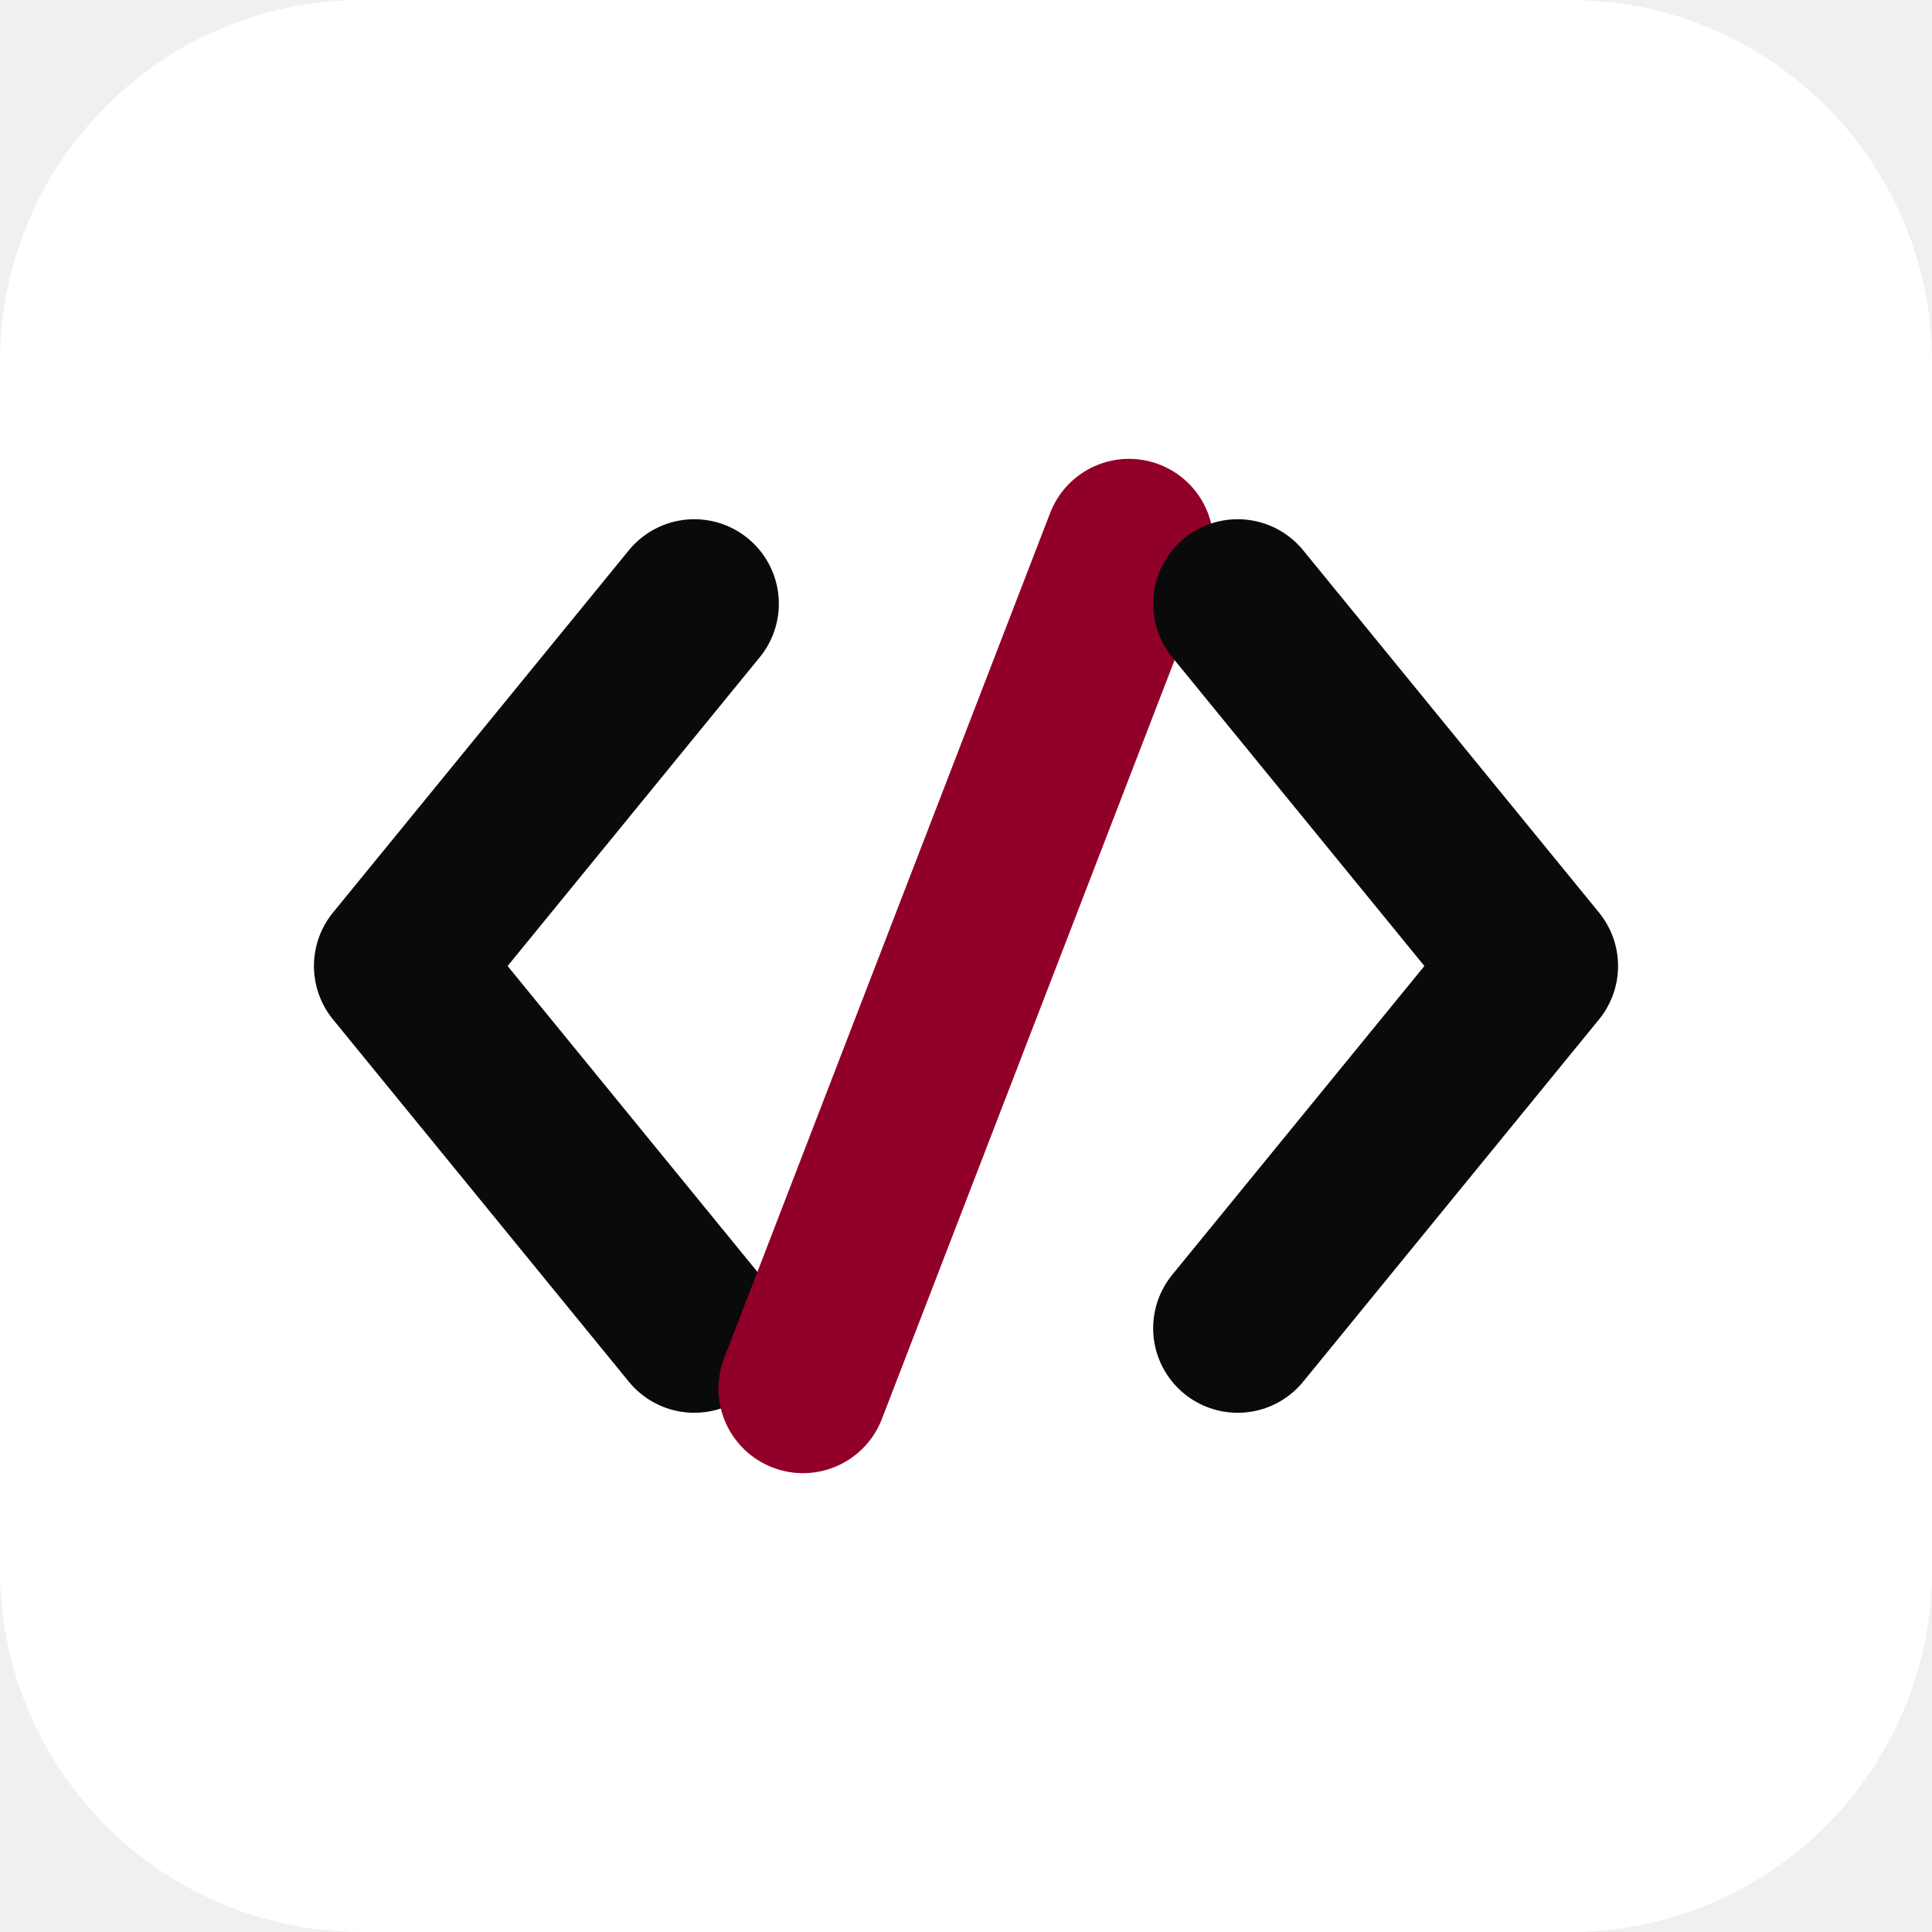
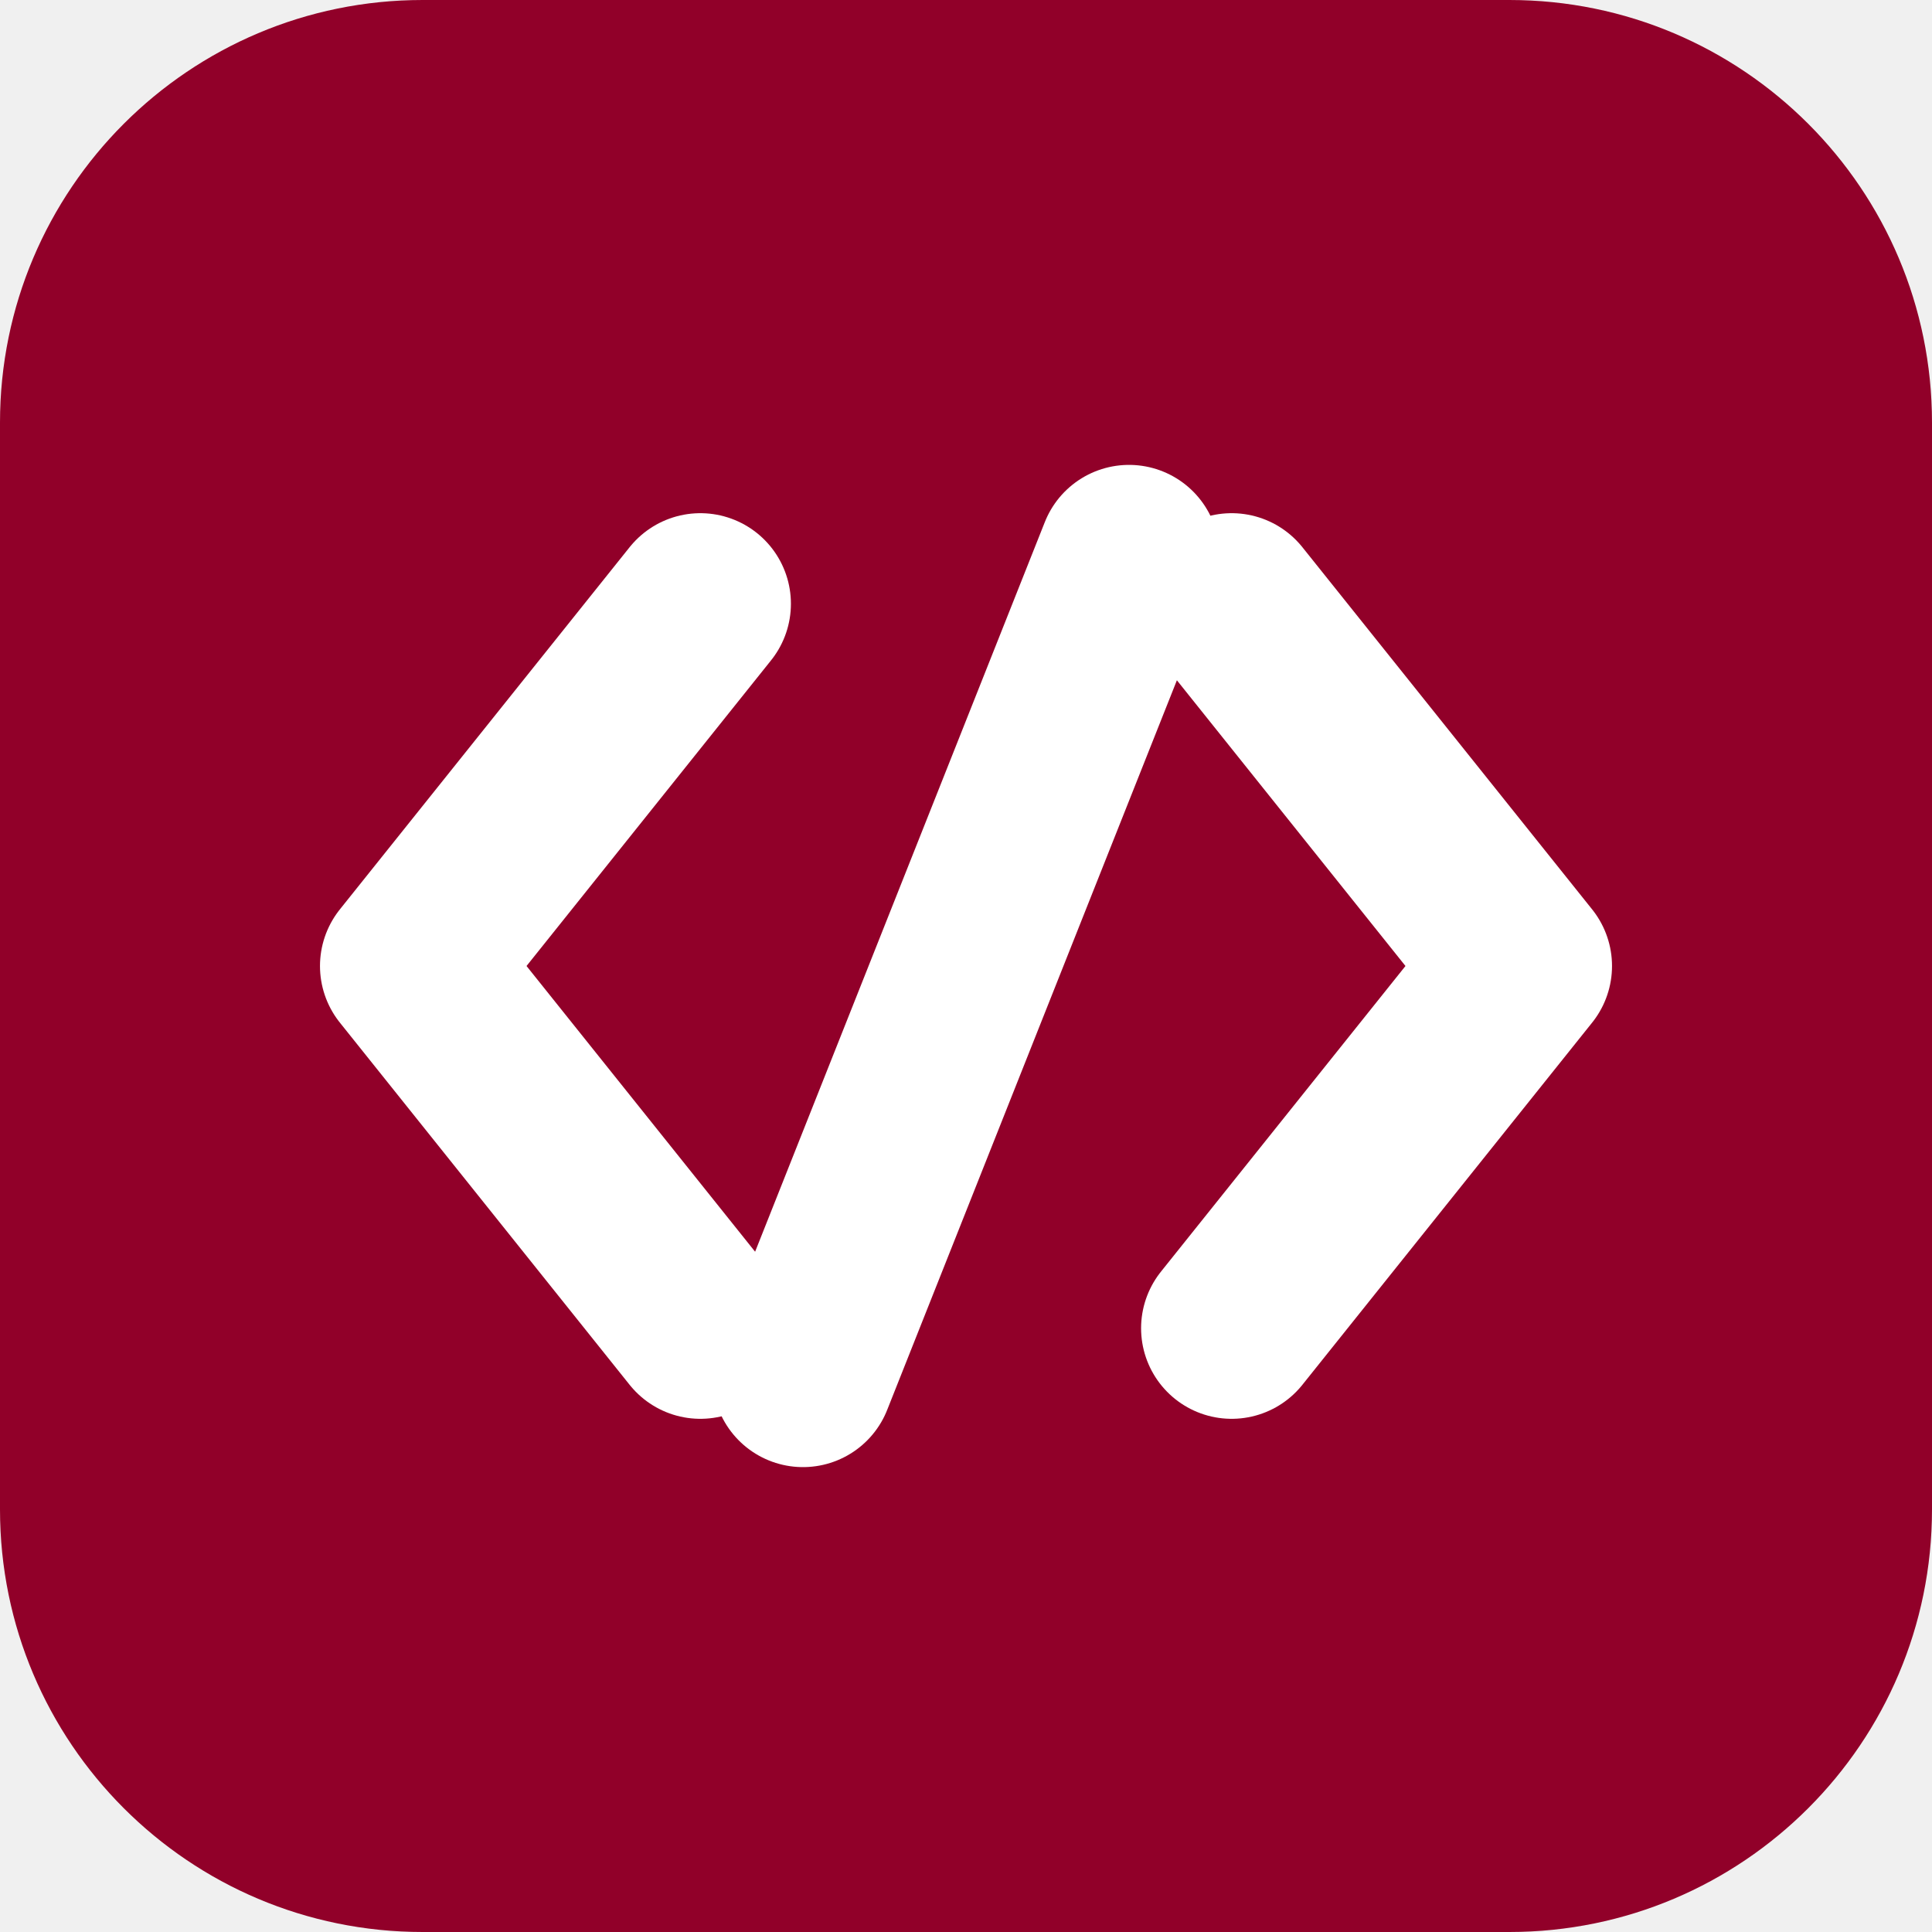
<svg xmlns="http://www.w3.org/2000/svg" viewBox="0 0 32 32">
-   <rect width="32" height="32" rx="6" fill="#ffffff" />
-   <g fill="none" stroke-width="2.8" stroke-linecap="round" stroke-linejoin="round">
-     <polyline points="11.5,10 6.6,16 11.5,22" stroke="#0A0A0A" />
-     <line x1="18.7" y1="9" x2="13.3" y2="23" stroke="#910029" />
-     <polyline points="20.5,10 25.4,16 20.5,22" stroke="#0A0A0A" />
+   <rect width="32" height="32" rx="7" fill="#910029" />
+   <g fill="none" stroke="#ffffff" stroke-width="3" stroke-linecap="round" stroke-linejoin="round">
+     <polyline points="11.6,10 6.8,16 11.6,22" />
+     <line x1="18.7" y1="9.2" x2="13.3" y2="22.8" />
+     <polyline points="20.4,10 25.2,16 20.4,22" />
  </g>
</svg>
